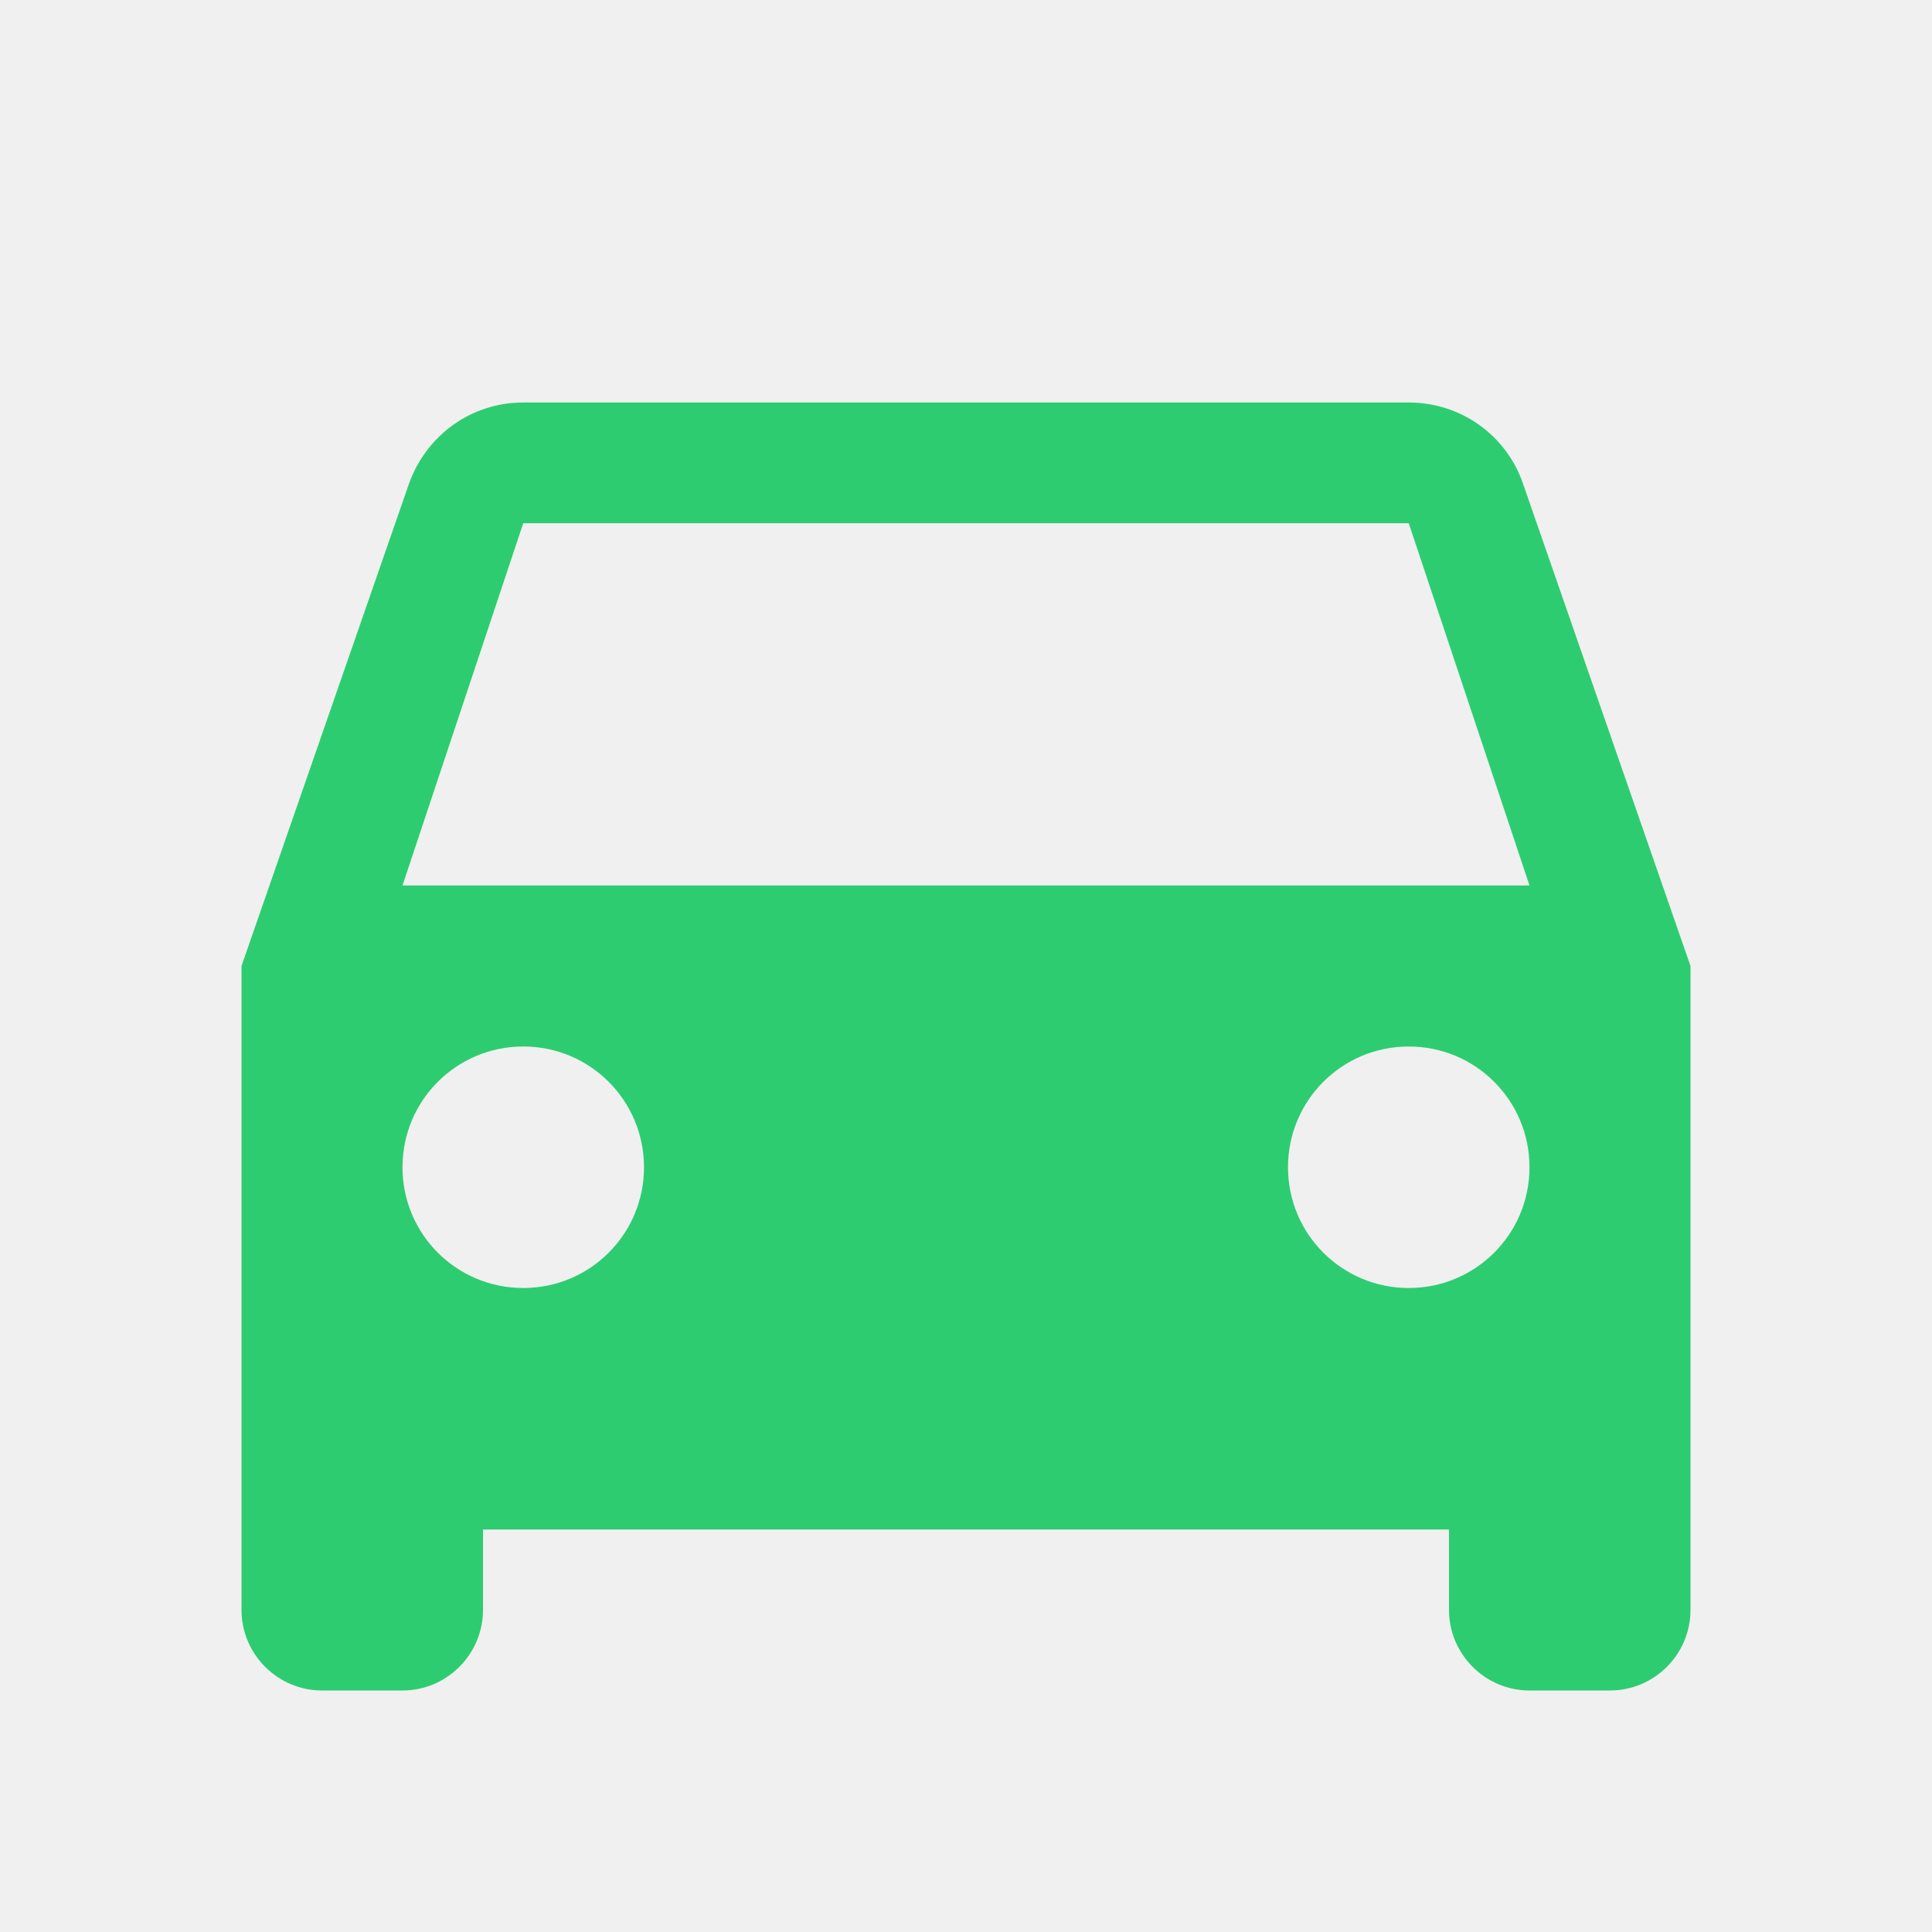
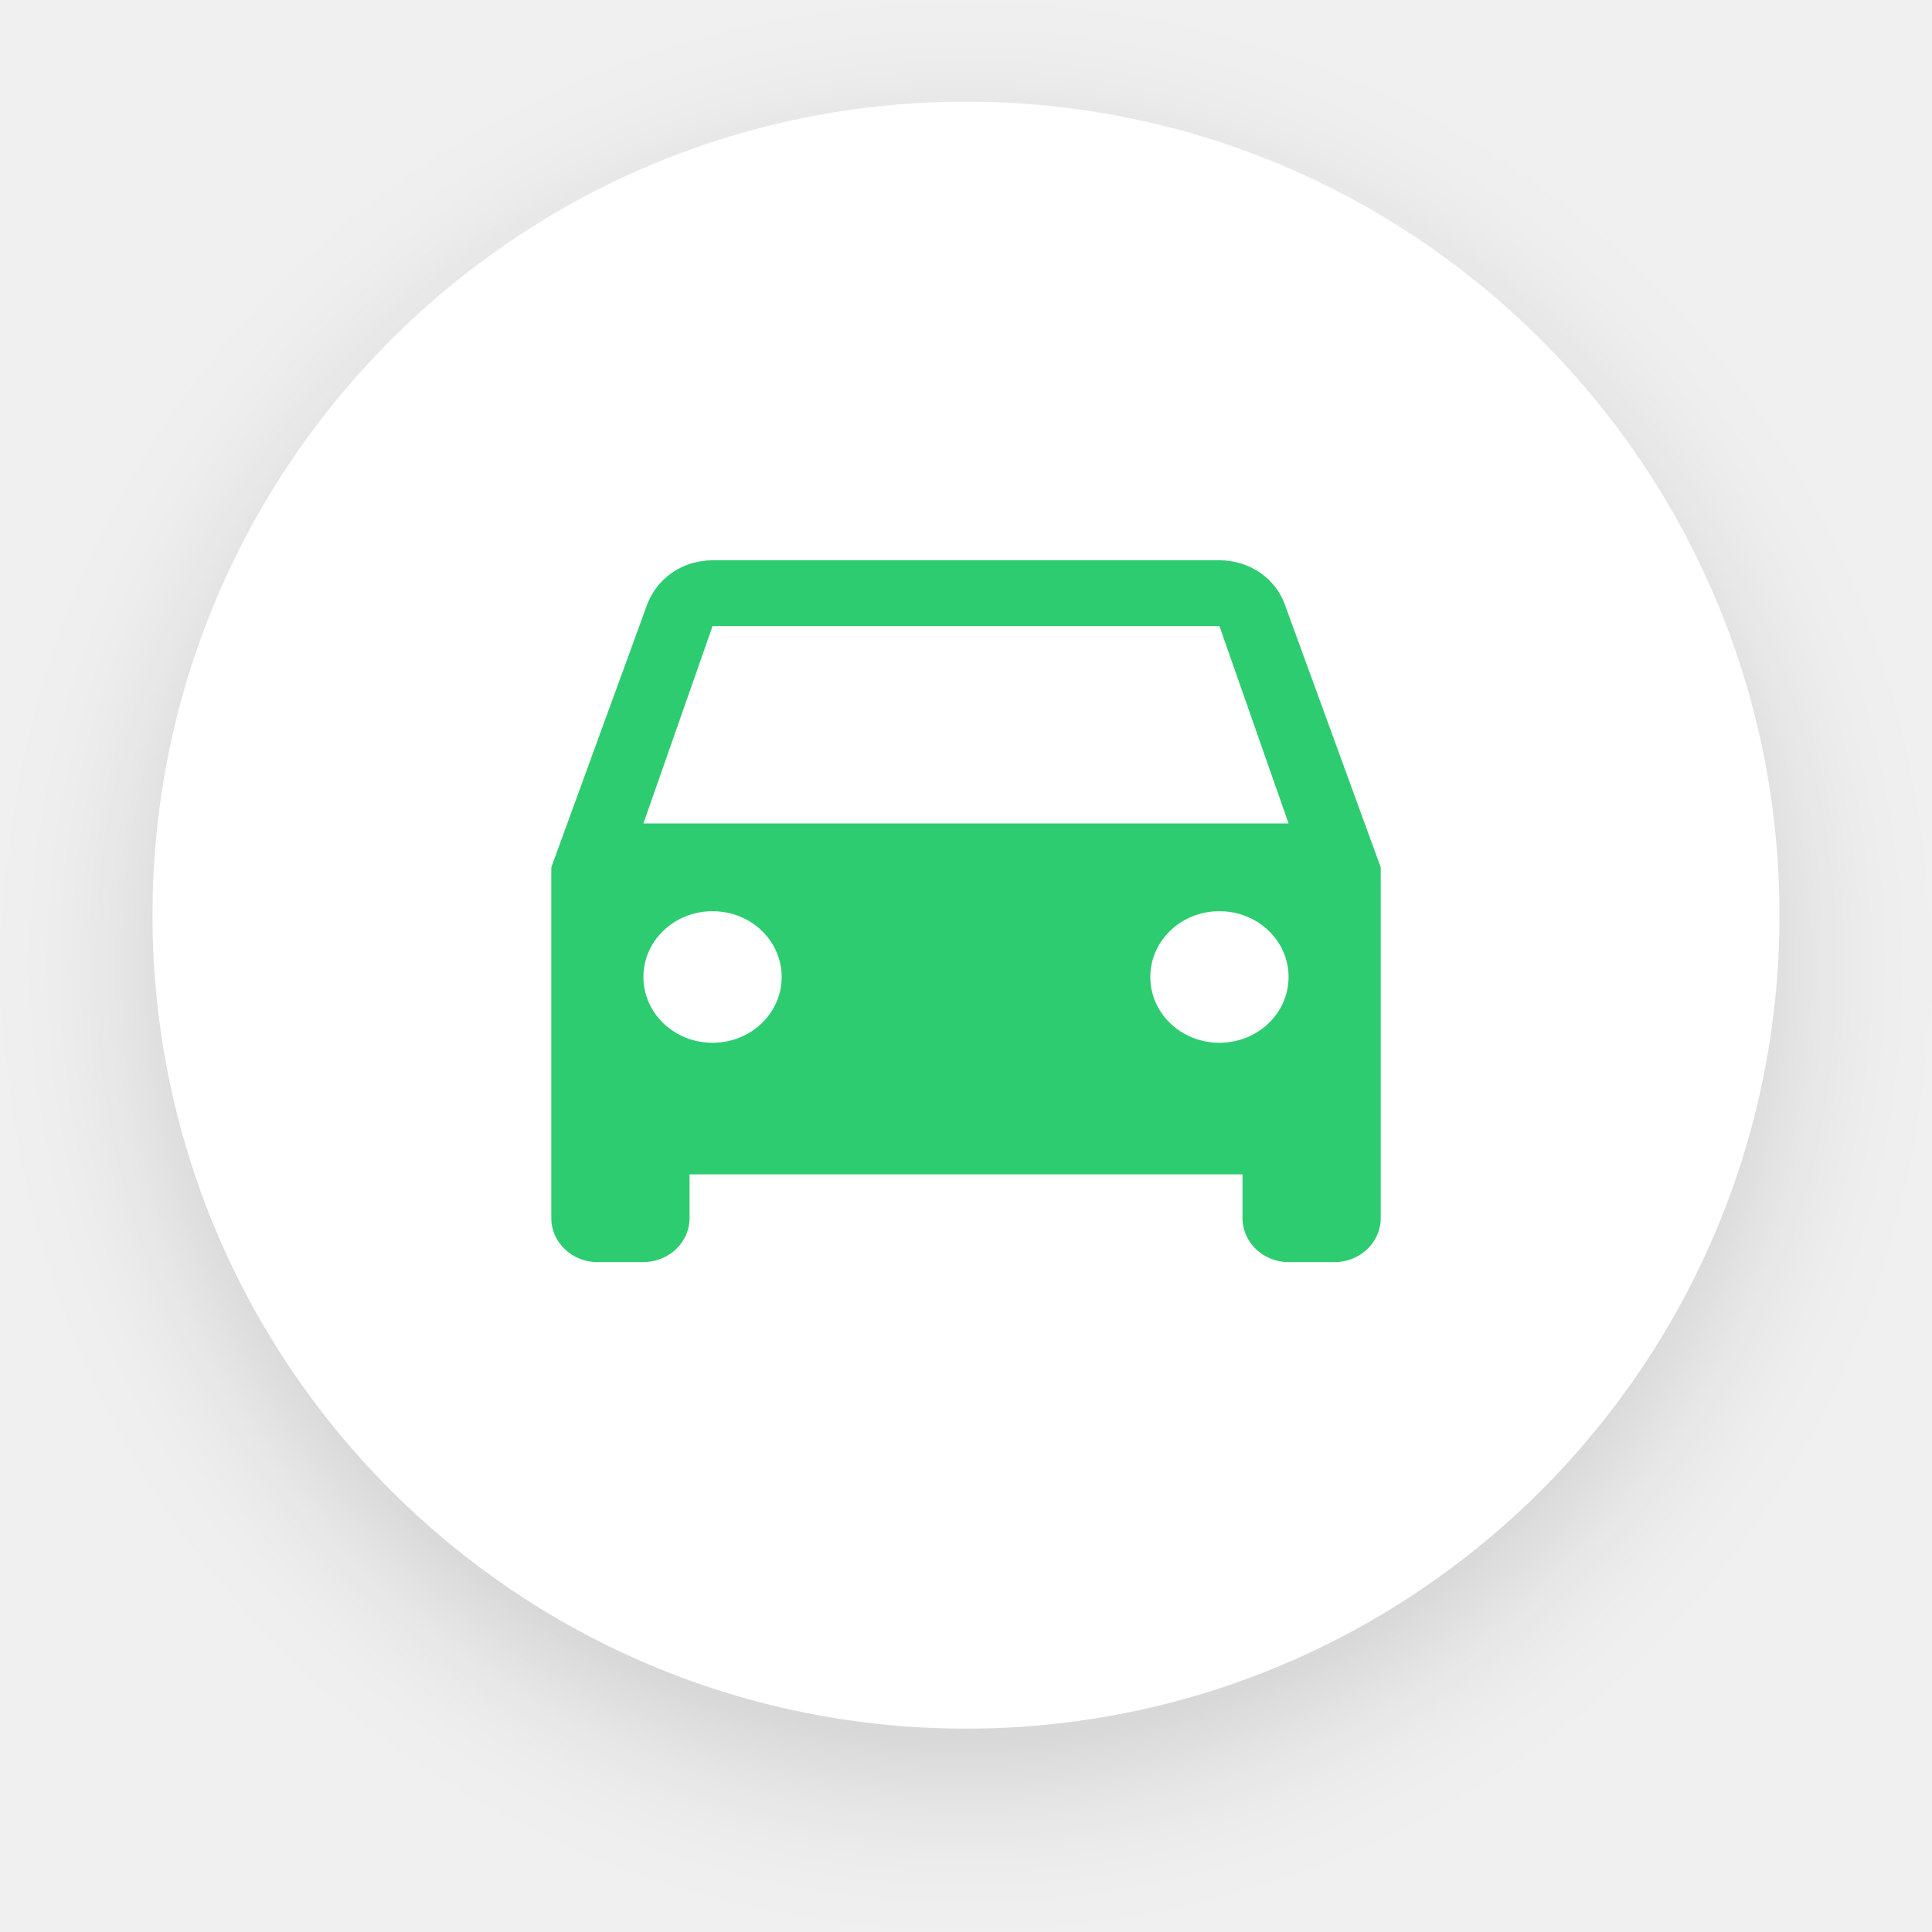
- <svg xmlns="http://www.w3.org/2000/svg" width="28" height="28" viewBox="0 0 24 24">
-   <path fill="#2ecc71" d="M18.92 6.01C18.72 5.42 18.16 5 17.5 5h-11c-.66 0-1.21.42-1.42 1.01L3 12v8c0 .55.45 1 1 1h1c.55 0 1-.45 1-1v-1h12v1c0 .55.45 1 1 1h1c.55 0 1-.45 1-1v-8l-2.08-5.99zM6.5 16c-.83 0-1.5-.67-1.5-1.5S5.67 13 6.5 13s1.5.67 1.5 1.5S7.33 16 6.5 16zm11 0c-.83 0-1.5-.67-1.5-1.5s.67-1.5 1.5-1.5 1.5.67 1.5 1.5-.67 1.5-1.5 1.5zM5 11l1.5-4.5h11L19 11H5z" />
-   <path d="M0 0h24v24H0z" fill="none" />
+ <svg xmlns="http://www.w3.org/2000/svg" xmlns:xlink="http://www.w3.org/1999/xlink" width="38px" height="38px" viewBox="0 0 38 38" version="1.1">
+   <defs>
+     <circle id="path-1" cx="16" cy="16" r="16" />
+     <filter x="-15.6%" y="-12.5%" width="131.2%" height="131.2%" filterUnits="objectBoundingBox" id="filter-2">
+       <feOffset dx="0" dy="1" in="SourceAlpha" result="shadowOffsetOuter1" />
+       <feGaussianBlur stdDeviation="1.5" in="shadowOffsetOuter1" result="shadowBlurOuter1" />
+       <feColorMatrix values="0 0 0 0 0   0 0 0 0 0   0 0 0 0 0  0 0 0 0.14 0" type="matrix" in="shadowBlurOuter1" />
+     </filter>
+   </defs>
+   <g id="Page-1" stroke="none" stroke-width="1" fill="none" fill-rule="evenodd">
+     <g id="car" transform="translate(3, 2)">
+       <g id="Oval">
+         <use fill="black" fill-opacity="1" filter="url(#filter-2)" xlink:href="#path-1" />
+         <use fill="#FFFFFF" fill-rule="evenodd" xlink:href="#path-1" />
+       </g>
+       <g transform="translate(5.333333, 4)">
+         <path d="M16.938,5.891 C16.757,5.382 16.25,5.02 15.651,5.02 L5.682,5.02 C5.084,5.02 4.585,5.382 4.395,5.891 L2.51,11.059 L2.51,17.961 C2.51,18.435 2.918,18.824 3.416,18.824 L4.322,18.824 C4.821,18.824 5.229,18.435 5.229,17.961 L5.229,17.098 L16.105,17.098 L16.105,17.961 C16.105,18.435 16.512,18.824 17.011,18.824 L17.917,18.824 C18.416,18.824 18.824,18.435 18.824,17.961 L18.824,11.059 L16.938,5.891 Z M5.682,14.51 C4.93,14.51 4.322,13.932 4.322,13.216 C4.322,12.5 4.93,11.922 5.682,11.922 C6.434,11.922 7.041,12.5 7.041,13.216 C7.041,13.932 6.434,14.51 5.682,14.51 Z M15.651,14.51 C14.899,14.51 14.292,13.932 14.292,13.216 C14.292,12.5 14.899,11.922 15.651,11.922 C16.404,11.922 17.011,12.5 17.011,13.216 C17.011,13.932 16.404,14.51 15.651,14.51 Z M4.322,10.196 L5.682,6.314 L15.651,6.314 L17.011,10.196 L4.322,10.196 Z" id="Shape" fill="#2ECC71" fill-rule="nonzero" />
+         <polygon id="Path" points="0 0 21.333 0 21.333 21.333 0 21.333" />
+       </g>
+     </g>
+   </g>
</svg>
